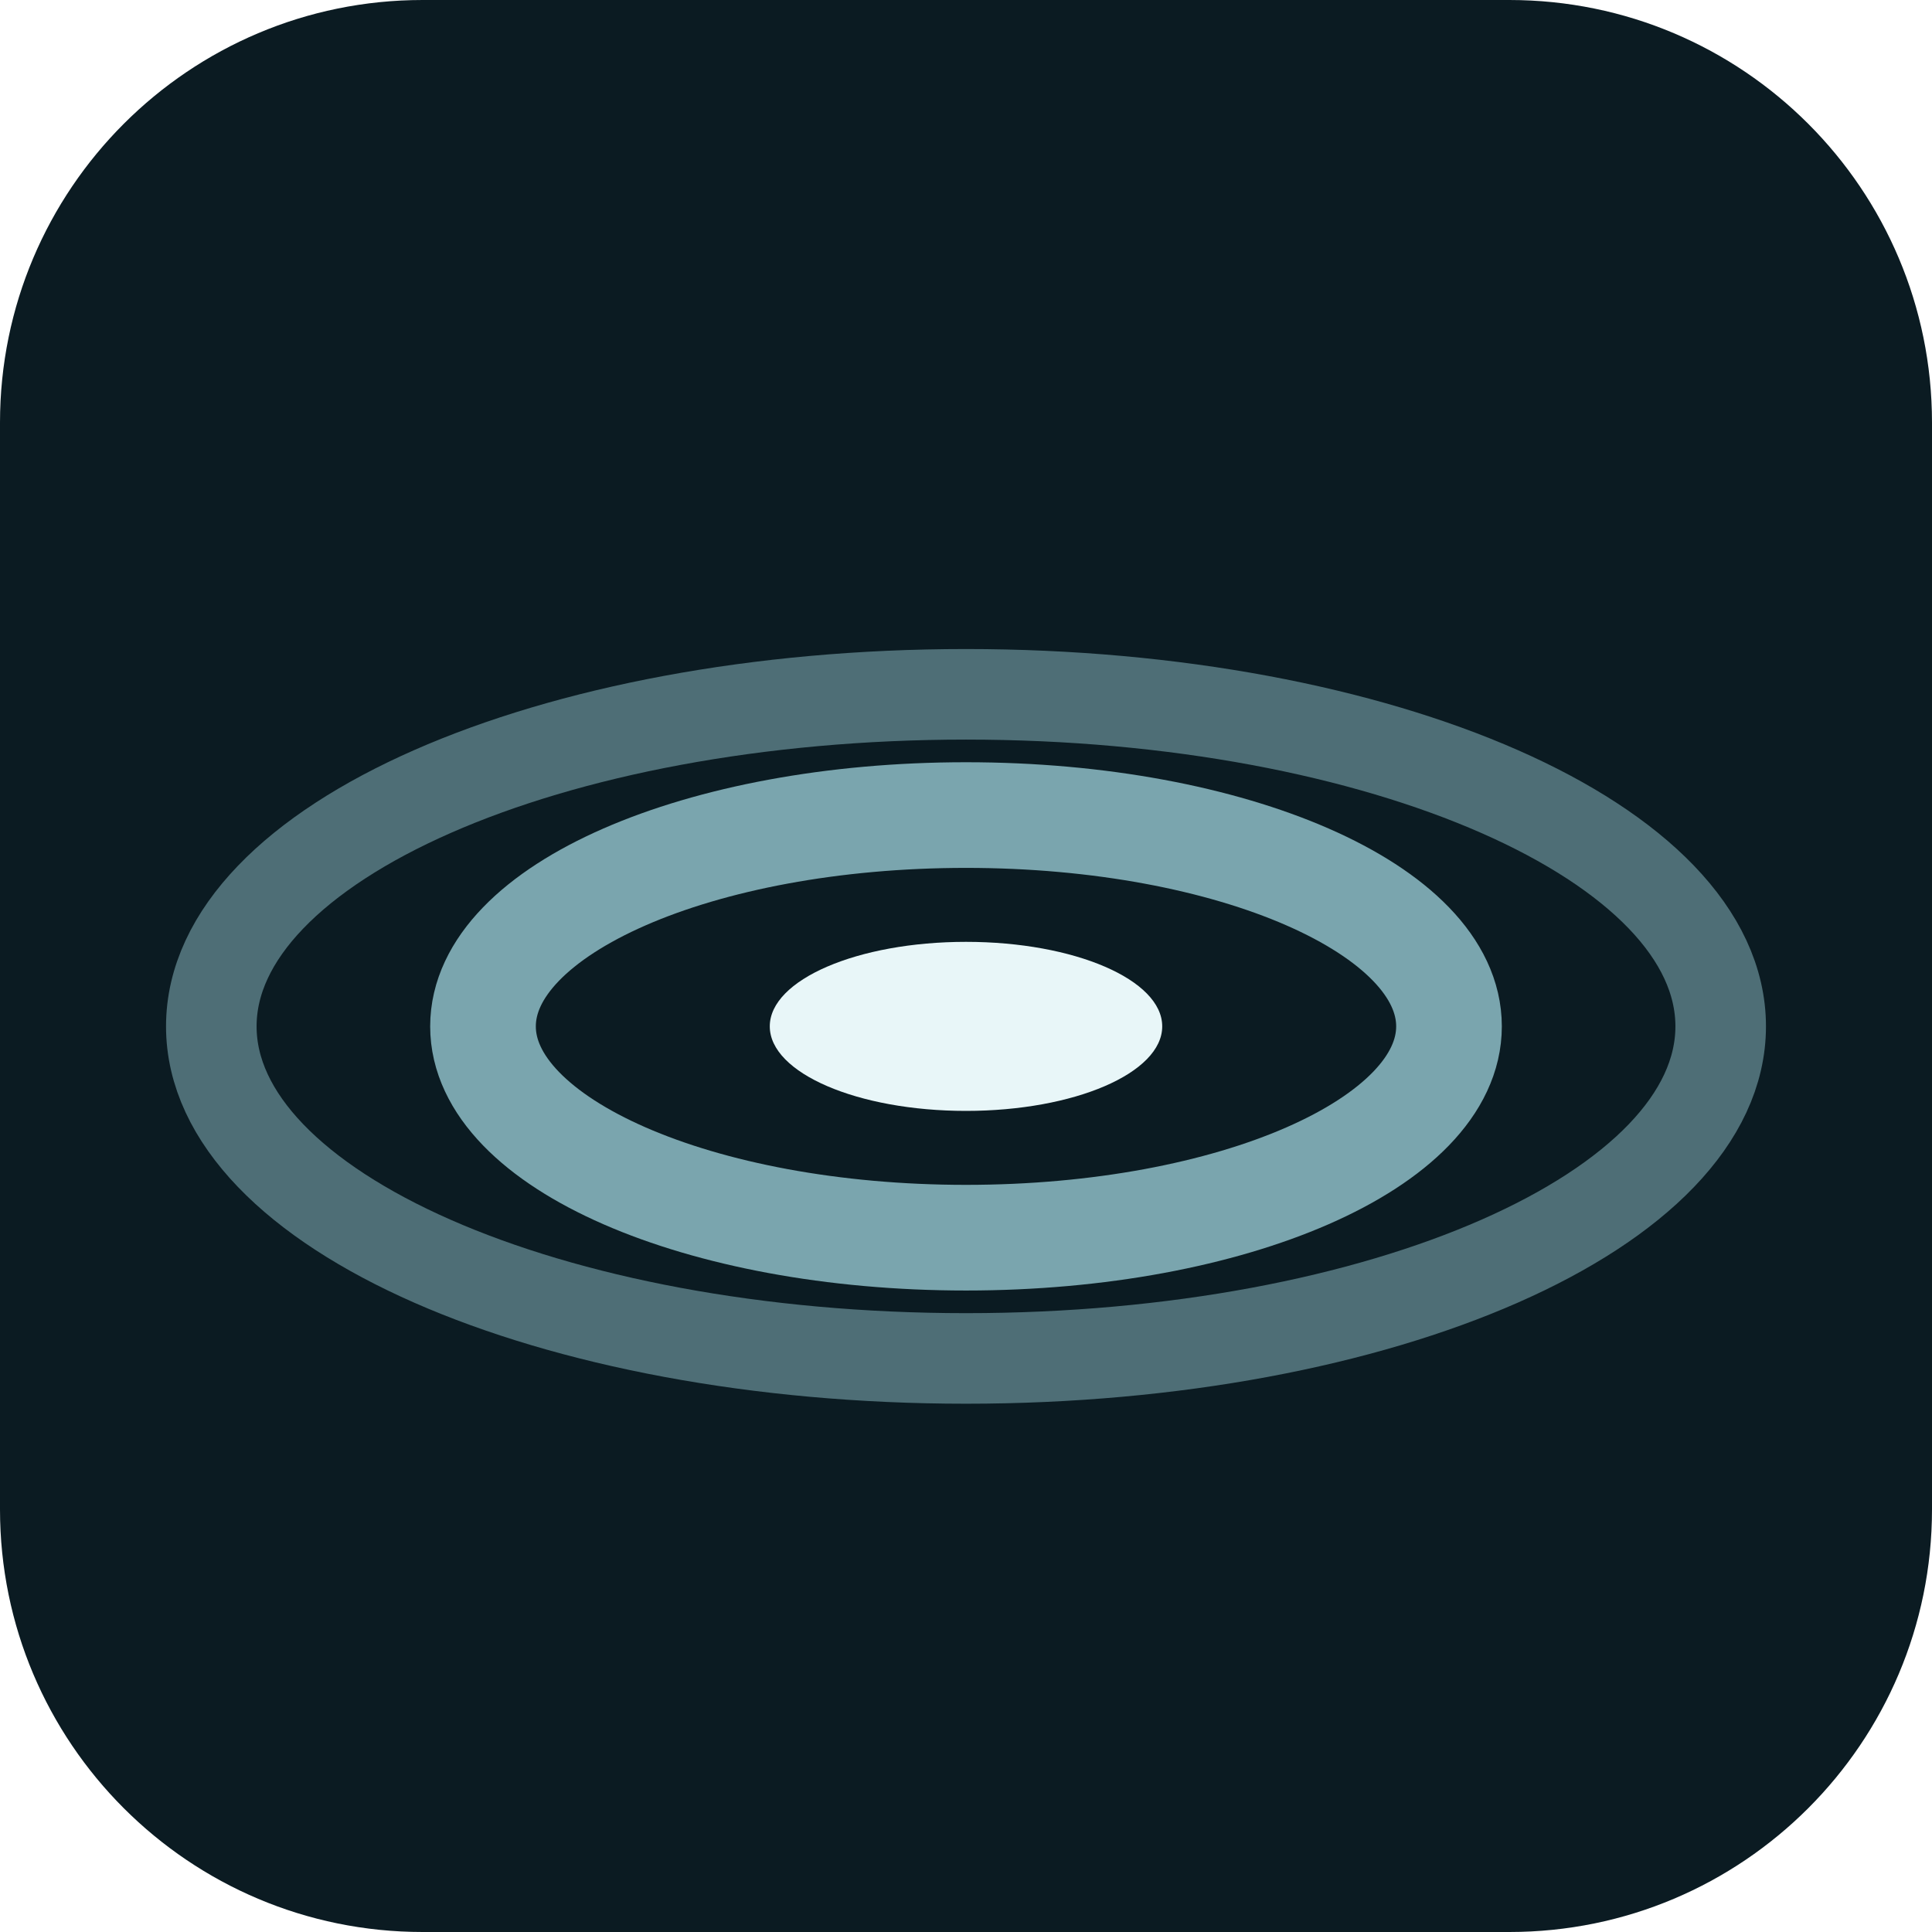
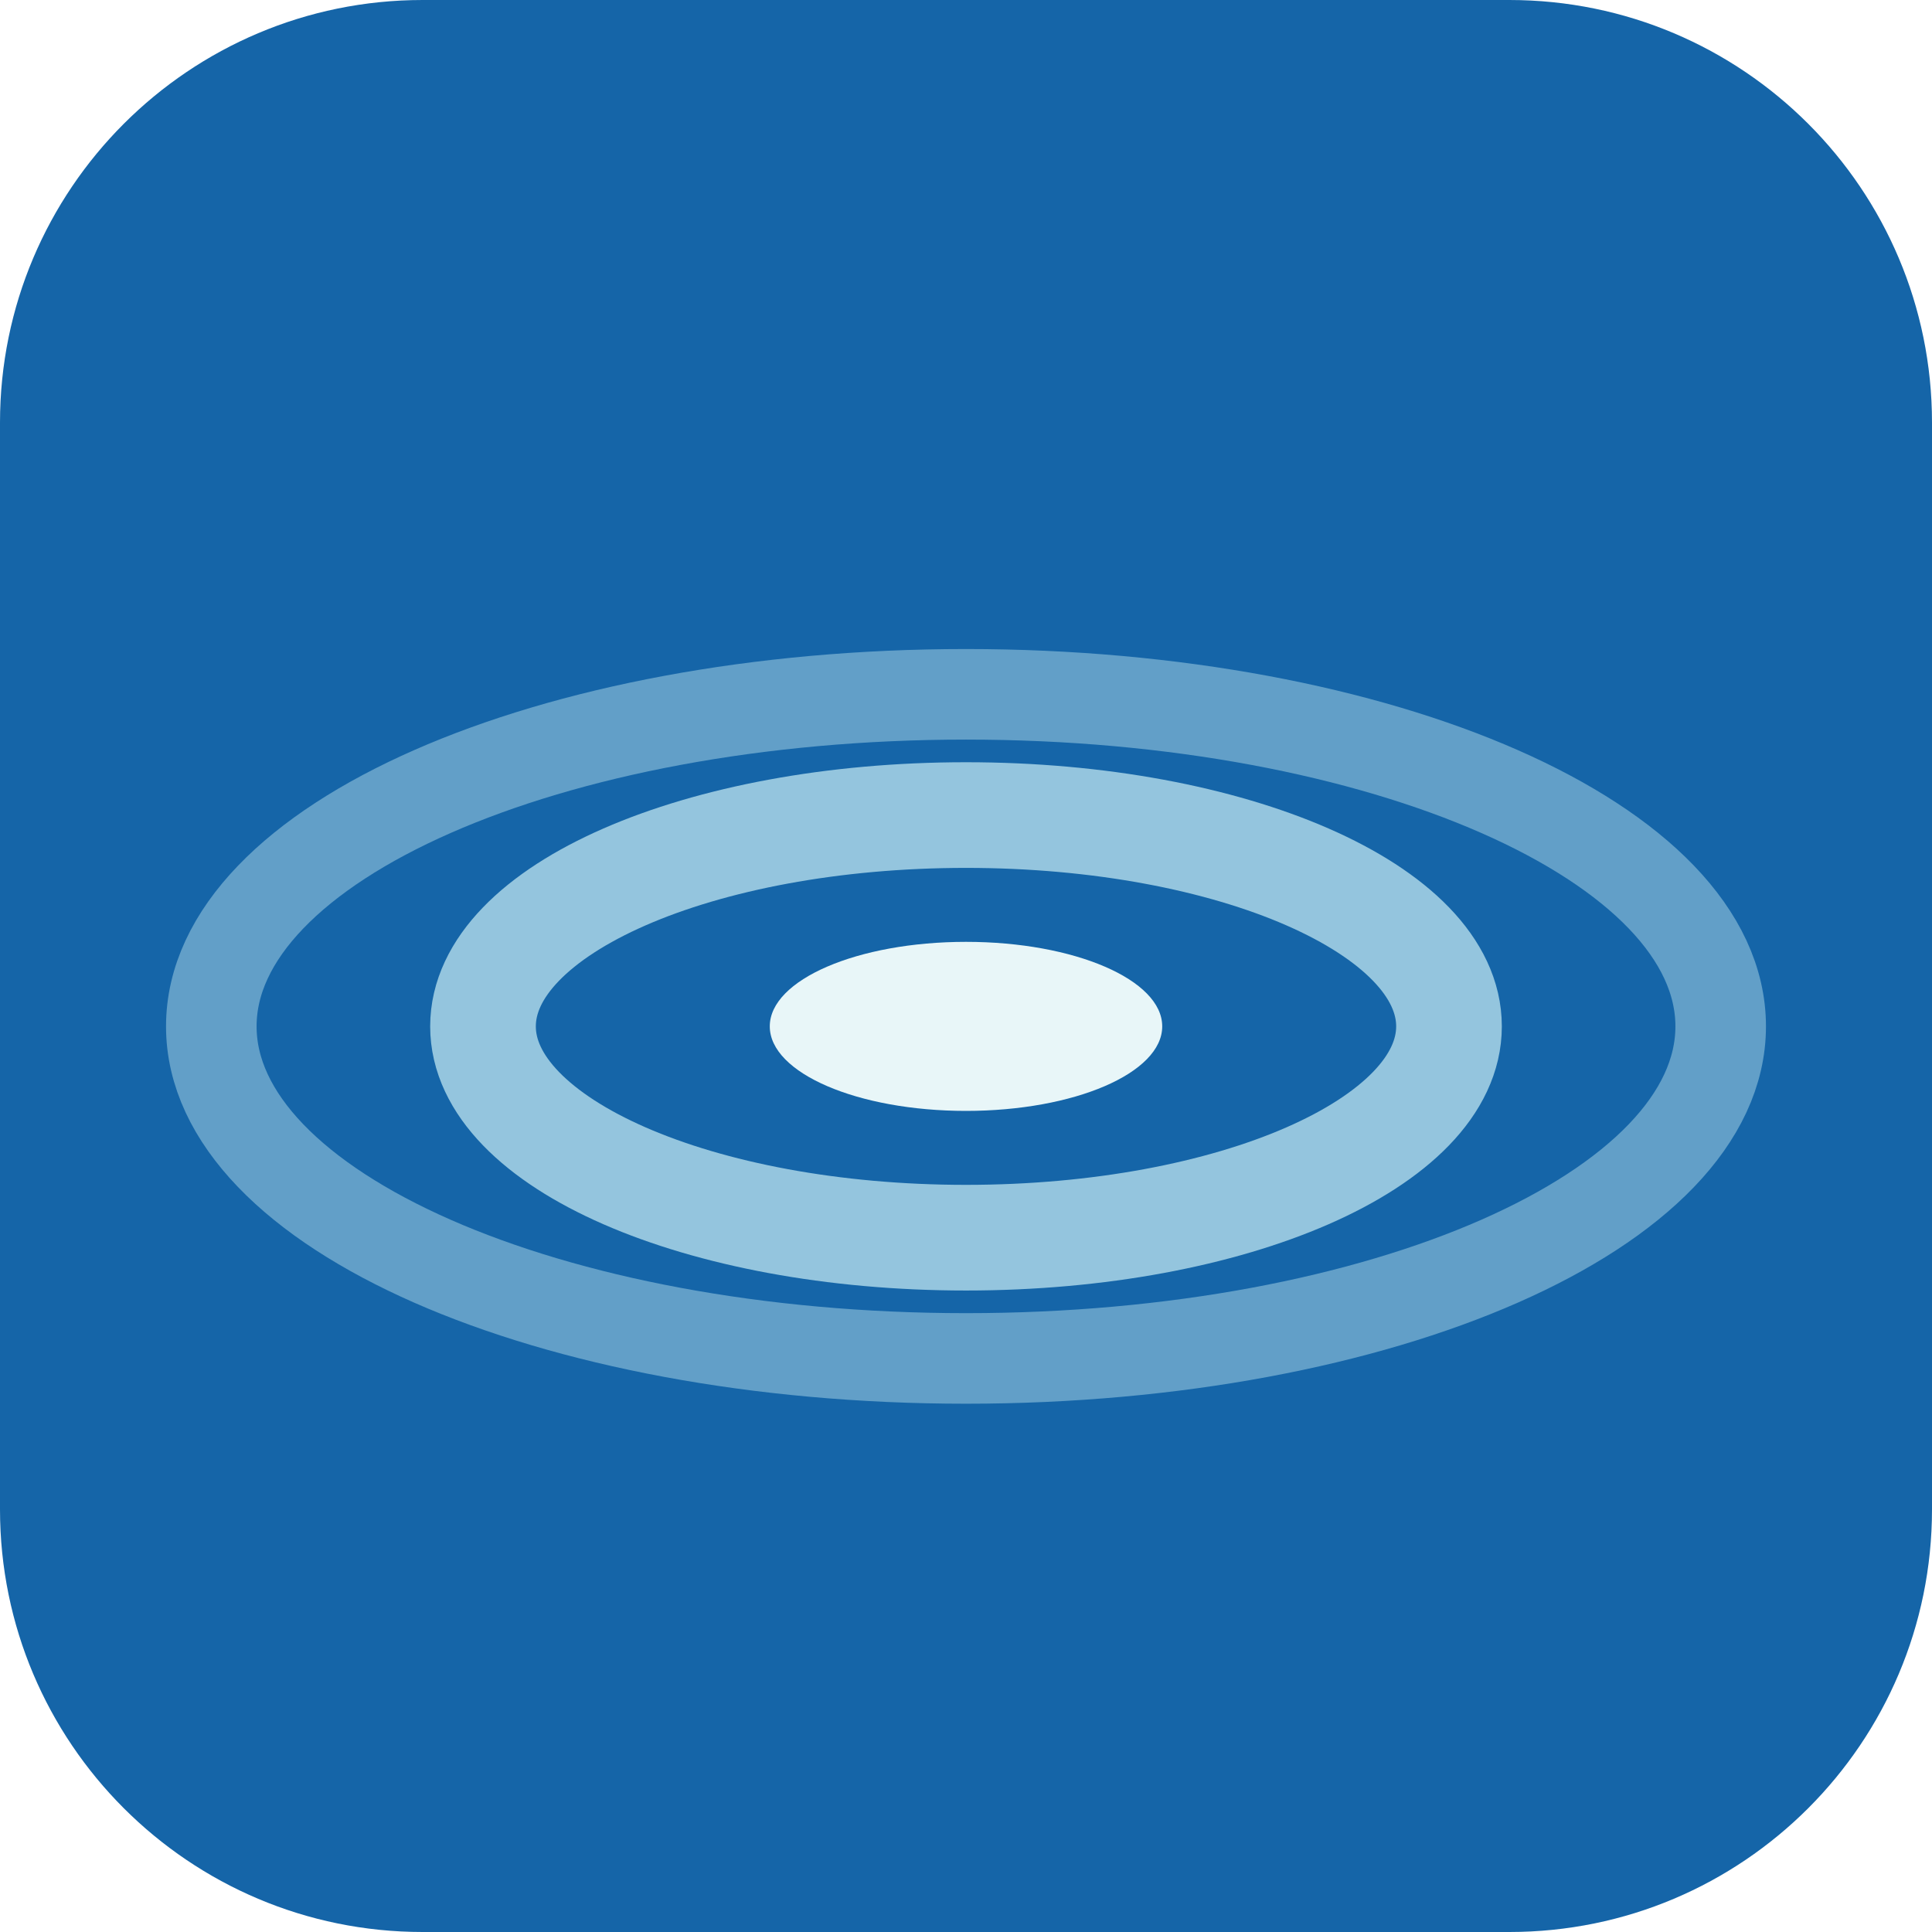
<svg xmlns="http://www.w3.org/2000/svg" viewBox="0 0 64 64">
-   <rect width="64" height="64" rx="14" fill="#0b1b22" />
-   <g fill="none" stroke="#9fd3dc" stroke-linecap="round">
+   <rect width="64" height="64" rx="14" fill="#1565a8" />
+   <g fill="none" stroke="#bfe6f0" stroke-linecap="round">
    <ellipse cx="32" cy="34" rx="25" ry="11" stroke-width="3" opacity=".45" />
    <ellipse cx="32" cy="34" rx="16" ry="7" stroke-width="3.5" opacity=".75" />
  </g>
  <ellipse cx="32" cy="34" rx="6.5" ry="2.8" fill="#e8f6f8" />
</svg>
